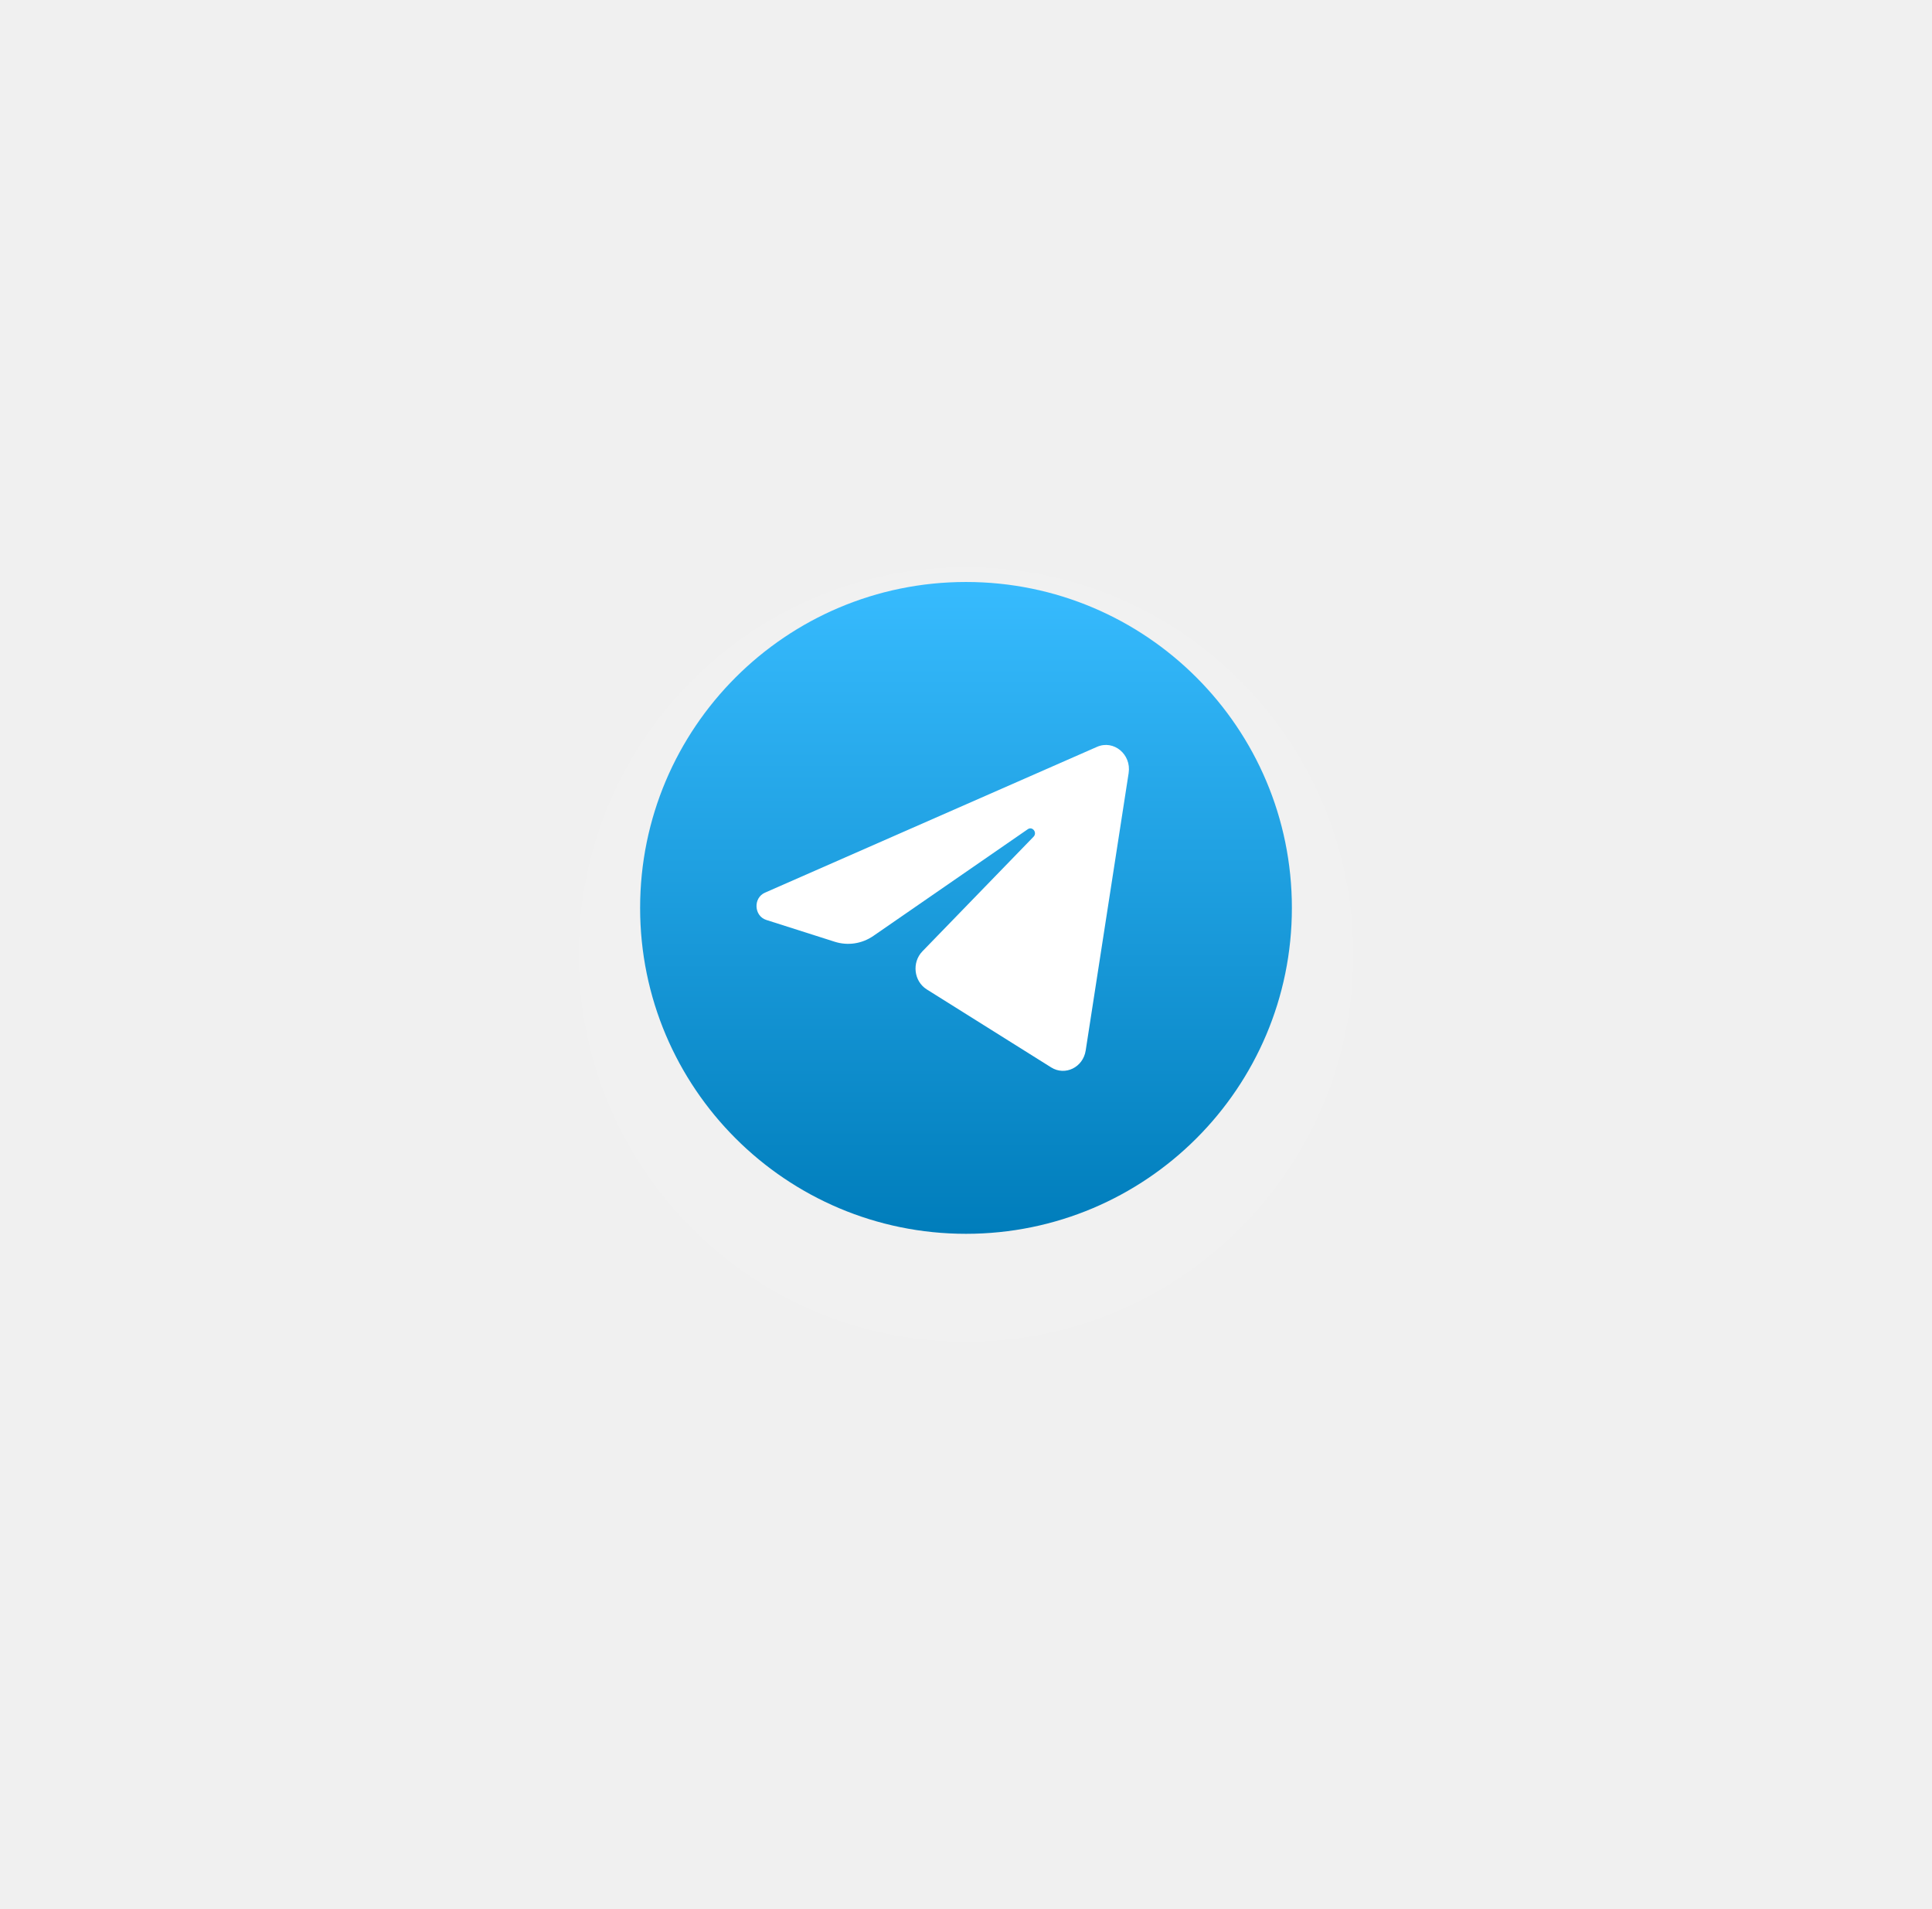
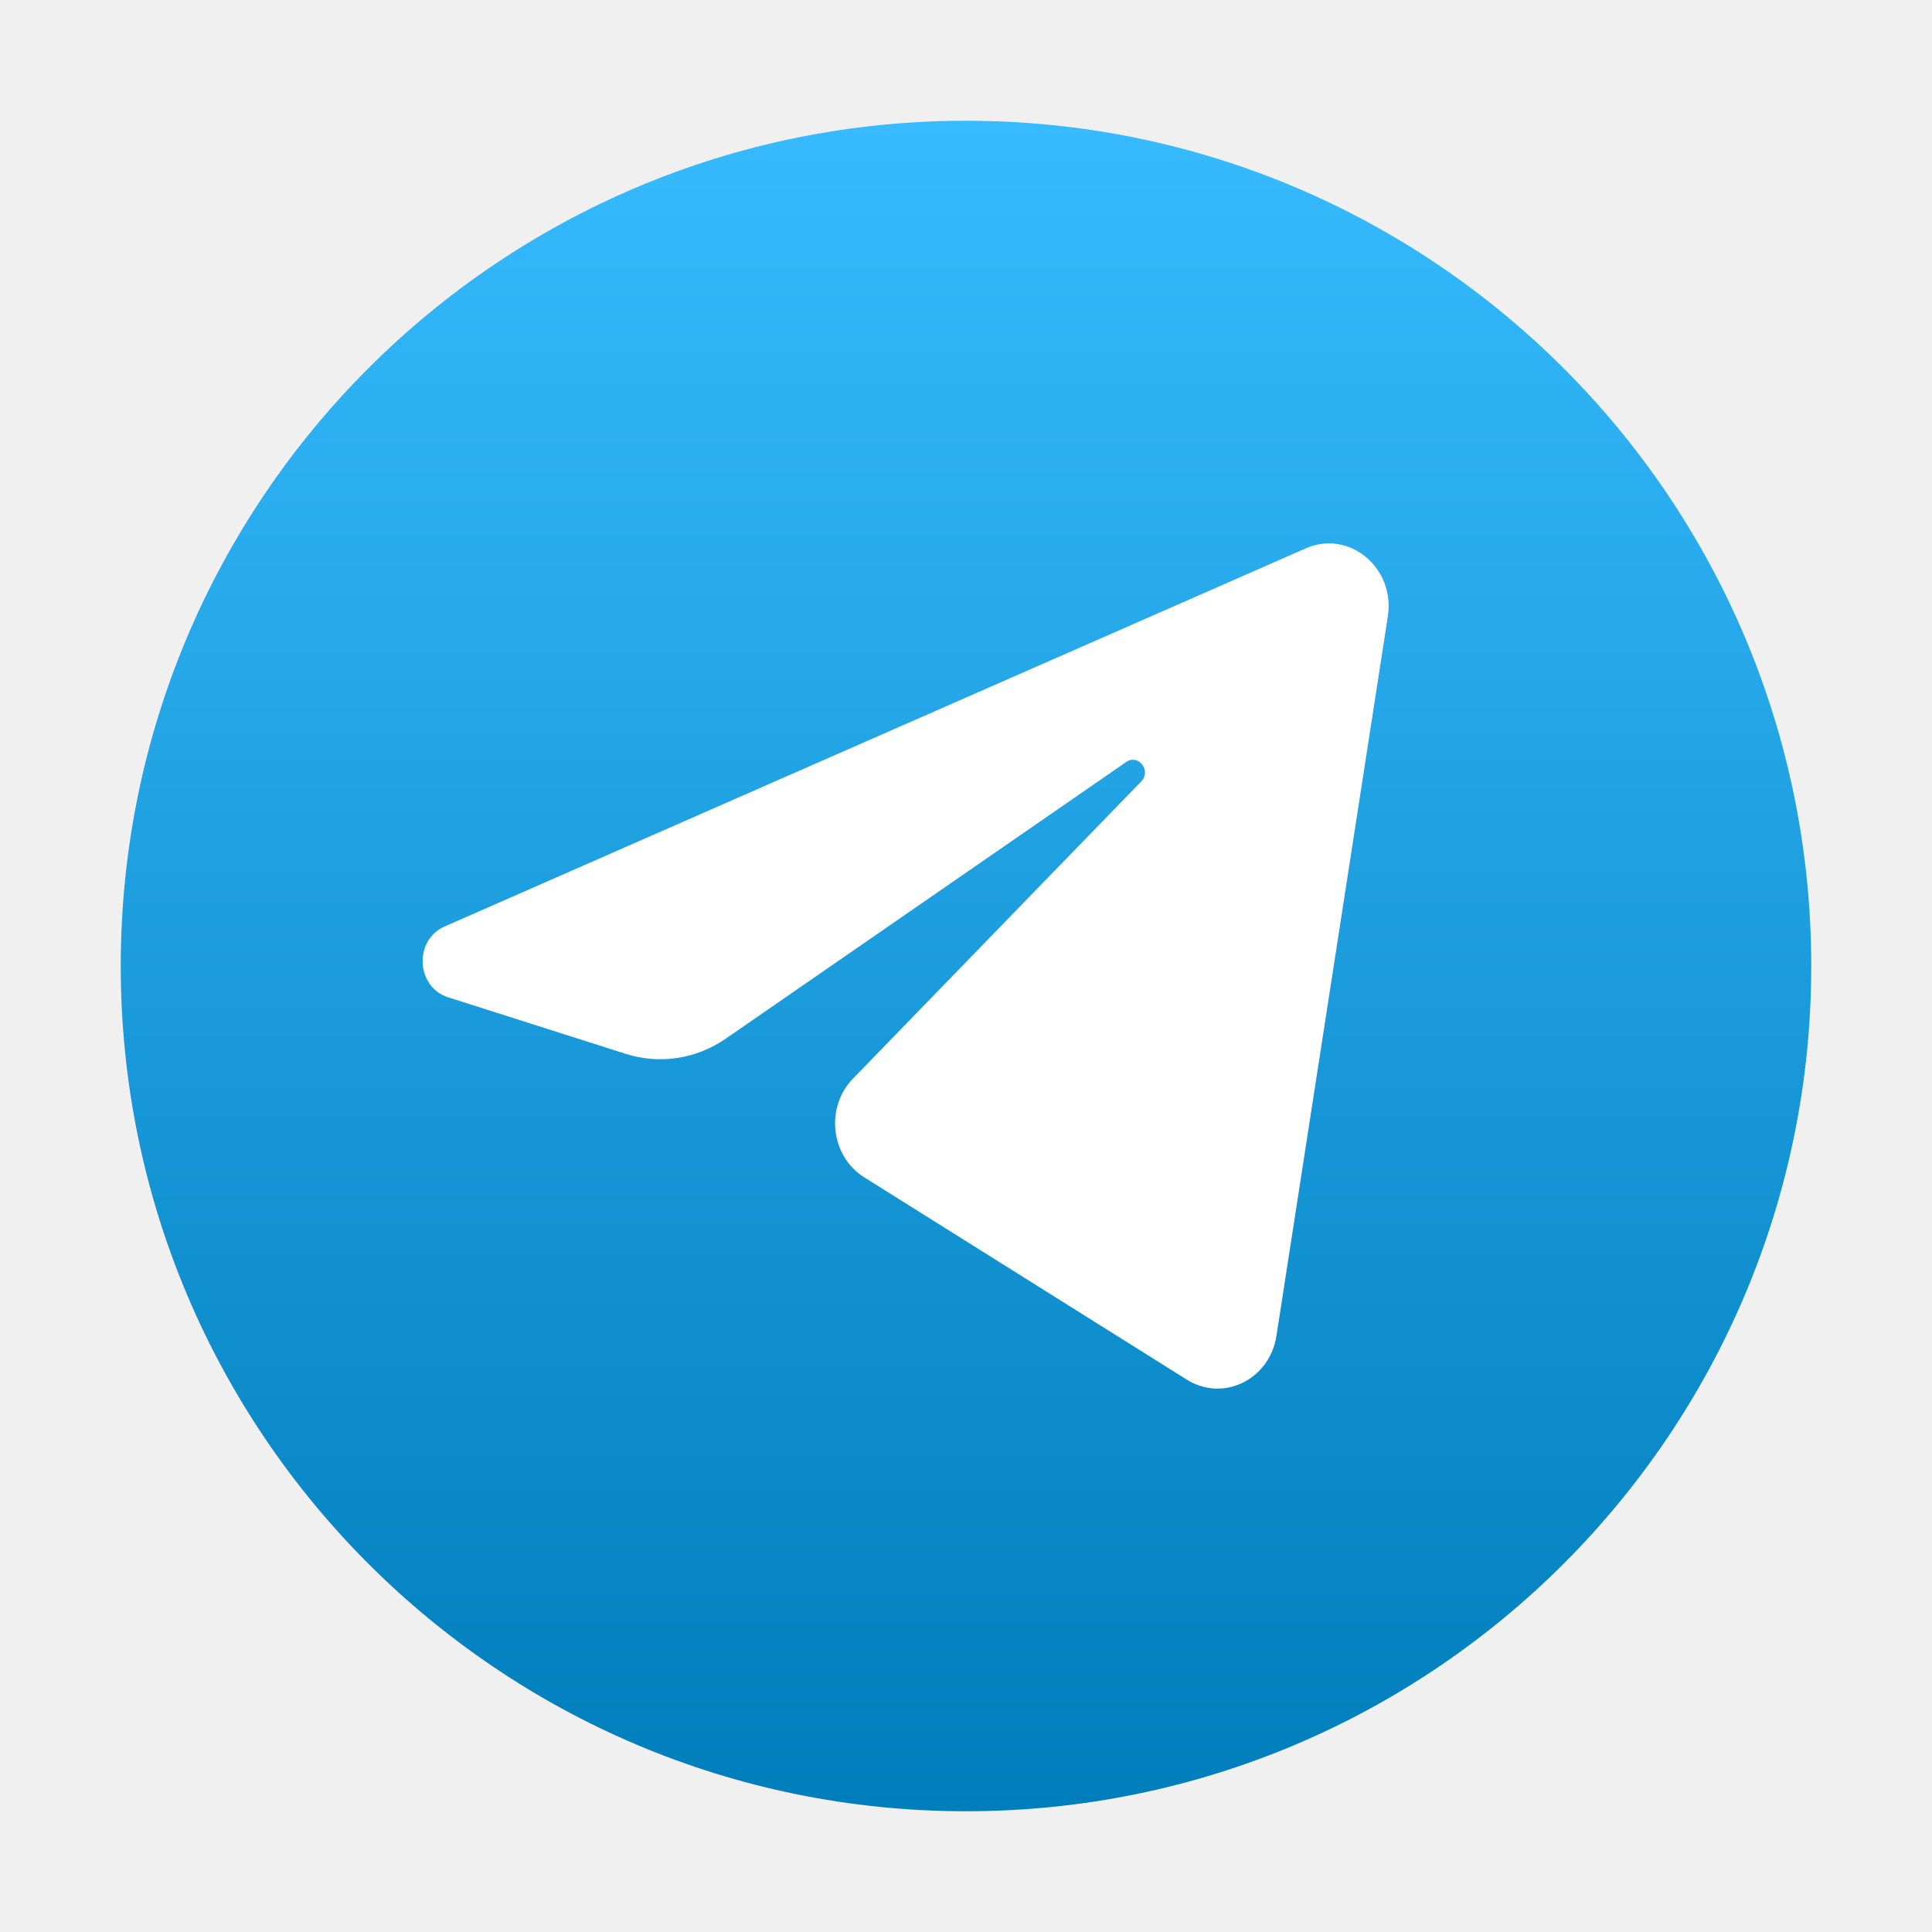
- <svg xmlns="http://www.w3.org/2000/svg" width="83" height="82" viewBox="0 0 83 82" fill="none">
-   <g filter="url(#filter0_d_130_23357)">
-     <circle cx="41.5" cy="39" r="14" fill="url(#paint0_linear_130_23357)" />
-     <path d="M48.487 33.209C48.611 32.403 47.845 31.768 47.129 32.082L32.865 38.345C32.351 38.57 32.389 39.348 32.922 39.518L35.863 40.455C36.425 40.633 37.032 40.541 37.523 40.202L44.155 35.62C44.355 35.482 44.573 35.767 44.402 35.943L39.628 40.865C39.165 41.342 39.257 42.151 39.814 42.501L45.159 45.852C45.758 46.228 46.53 45.851 46.642 45.126L48.487 33.209Z" fill="white" />
-   </g>
+ <svg xmlns="http://www.w3.org/2000/svg" width="32" height="32" viewBox="0 0 32 32" fill="none">
+   <circle cx="16" cy="16" r="14" fill="url(#paint0_linear_21_408)" />
+   <path d="M22.987 10.209C23.111 9.403 22.345 8.768 21.629 9.082L7.365 15.345C6.851 15.57 6.889 16.348 7.421 16.518L10.363 17.455C10.925 17.634 11.533 17.541 12.023 17.202L18.655 12.62C18.855 12.482 19.073 12.767 18.902 12.943L14.128 17.865C13.665 18.342 13.757 19.151 14.314 19.5L19.659 22.852C20.259 23.228 21.03 22.851 21.142 22.126L22.987 10.209Z" fill="white" />
  <defs>
-     <filter id="filter0_d_130_23357" x="-1.5" y="-2" width="86" height="86" filterUnits="userSpaceOnUse" color-interpolation-filters="sRGB">
-       <feFlood flood-opacity="0" result="BackgroundImageFix" />
-       <feColorMatrix in="SourceAlpha" type="matrix" values="0 0 0 0 0 0 0 0 0 0 0 0 0 0 0 0 0 0 127 0" result="hardAlpha" />
-       <feOffset dy="2" />
-       <feGaussianBlur stdDeviation="13.5" />
-       <feComposite in2="hardAlpha" operator="out" />
-       <feColorMatrix type="matrix" values="0 0 0 0 1 0 0 0 0 1 0 0 0 0 1 0 0 0 0.12 0" />
-       <feBlend mode="normal" in2="BackgroundImageFix" result="effect1_dropShadow_130_23357" />
-       <feBlend mode="normal" in="SourceGraphic" in2="effect1_dropShadow_130_23357" result="shape" />
-     </filter>
-     <linearGradient id="paint0_linear_130_23357" x1="41.5" y1="25" x2="41.5" y2="53" gradientUnits="userSpaceOnUse">
+     <linearGradient id="paint0_linear_21_408" x1="16" y1="2" x2="16" y2="30" gradientUnits="userSpaceOnUse">
      <stop stop-color="#37BBFE" />
      <stop offset="1" stop-color="#007DBB" />
    </linearGradient>
  </defs>
</svg>
